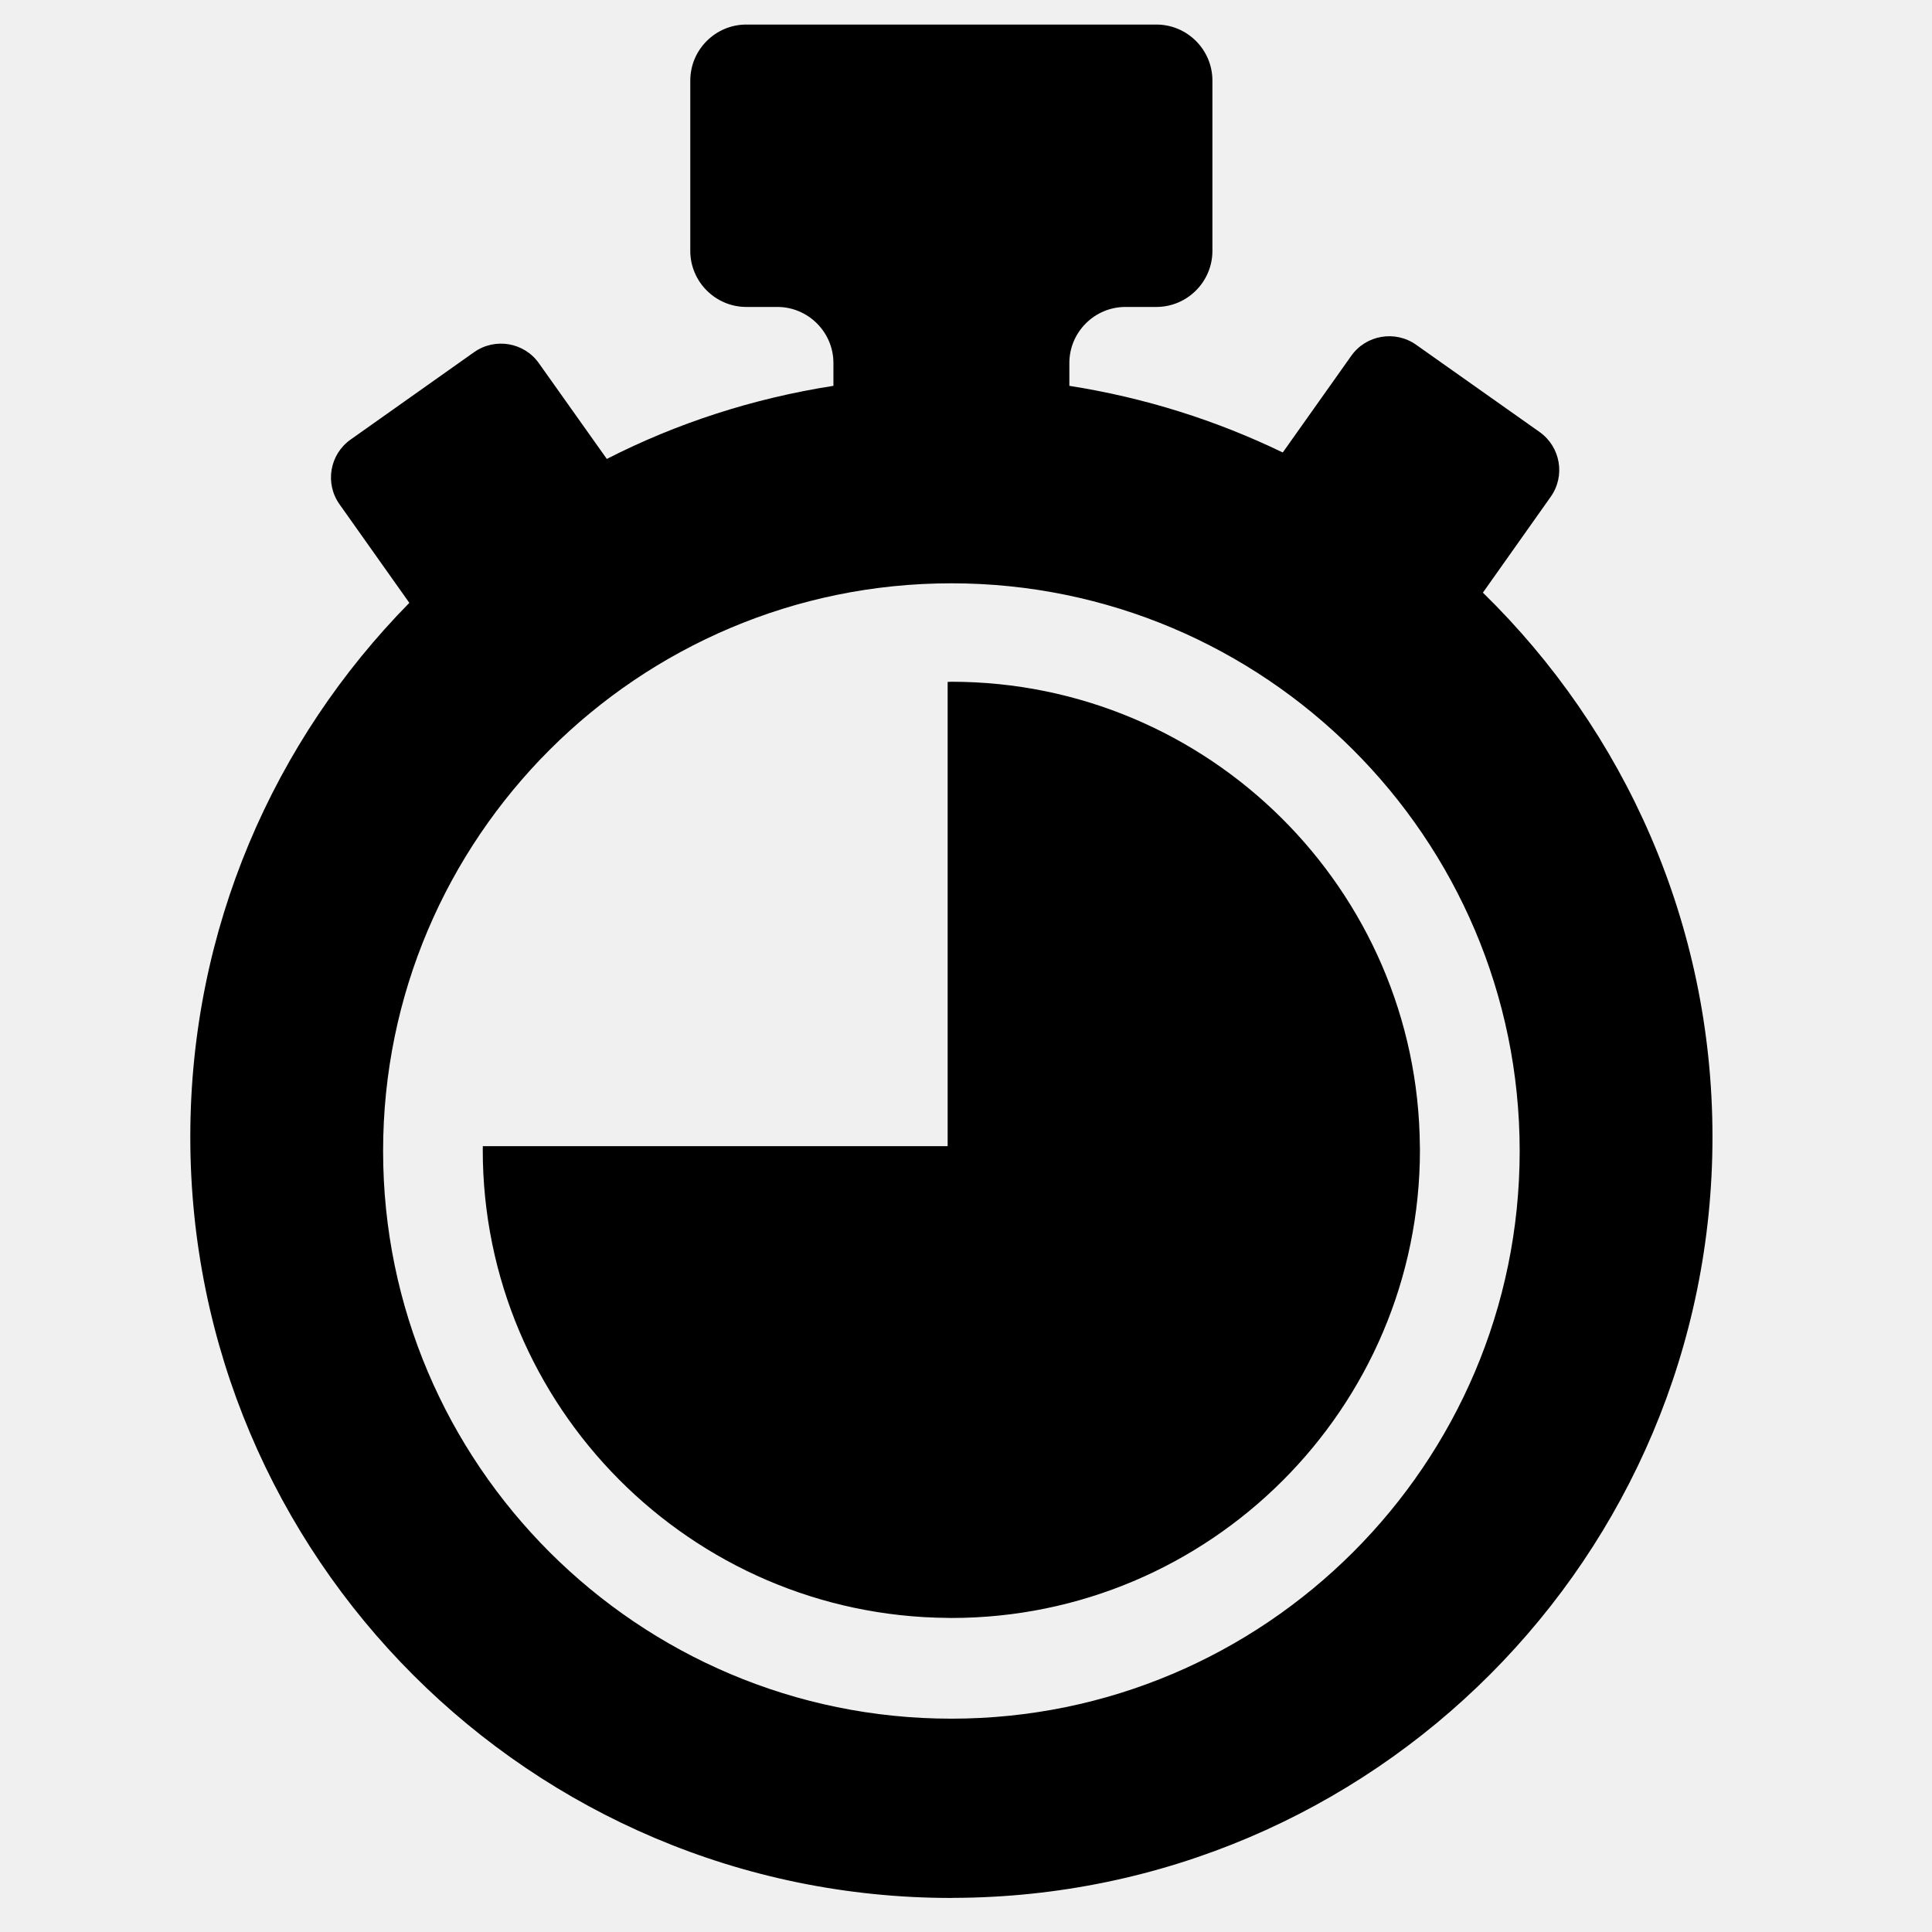
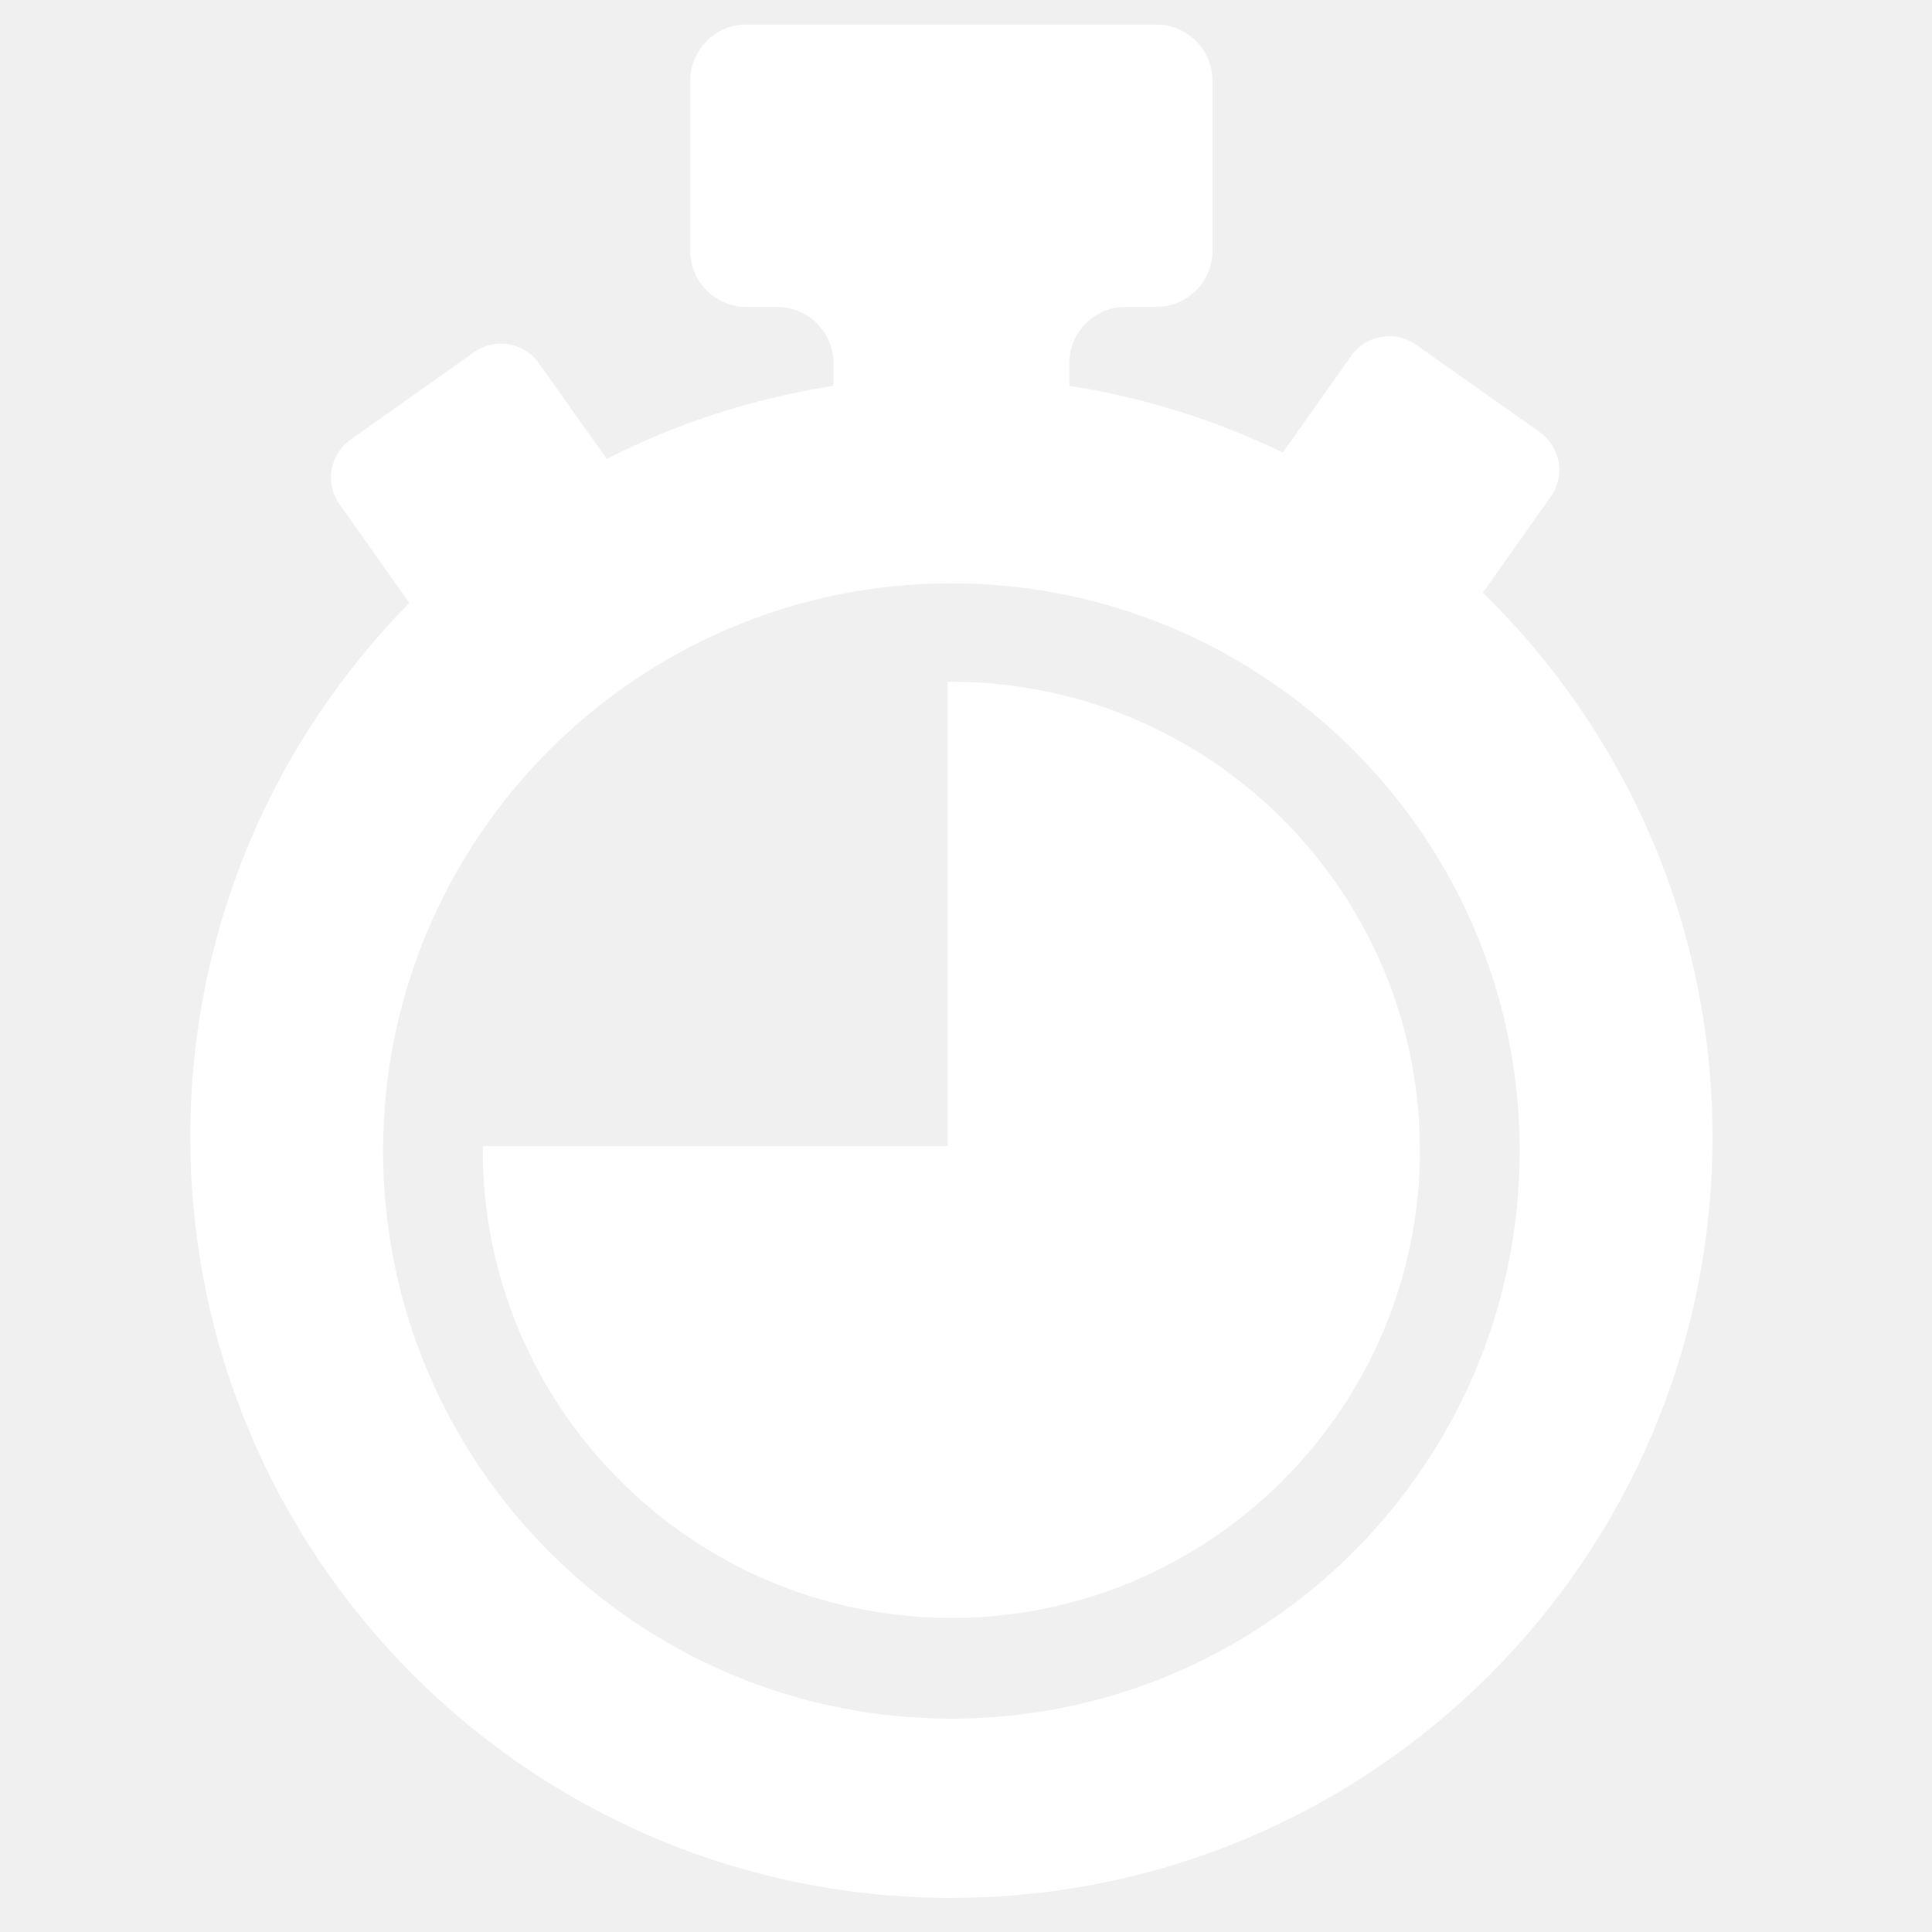
- <svg xmlns="http://www.w3.org/2000/svg" viewBox="0 0 24 24" version="1.1">
+ <svg xmlns="http://www.w3.org/2000/svg" viewBox="0 0 24 24" version="1.1" fill="#ffffff">
  <path d="M18.878,14.298 C18.878,18.187 15.711,21.35 11.818,21.35 C7.925,21.35 4.759,18.187 4.759,14.298 C4.759,10.409 7.925,7.246 11.818,7.246 C15.711,7.246 18.878,10.409 18.878,14.298 M21.273,14.123 C21.273,11.471 20.178,9.078 18.421,7.362 L19.263,6.172 C19.448,5.912 19.386,5.552 19.126,5.367 L17.592,4.283 C17.332,4.099 16.97,4.16 16.786,4.42 L15.935,5.621 C15.11,5.222 14.221,4.94 13.284,4.793 L13.284,4.682 L13.284,4.509 C13.284,4.126 13.597,3.813 13.981,3.813 L14.365,3.813 C14.748,3.813 15.061,3.5 15.061,3.117 L15.061,1.001 C15.061,0.617 14.748,0.305 14.365,0.305 L9.271,0.305 C8.888,0.305 8.575,0.617 8.575,1.001 L8.575,3.117 C8.575,3.5 8.888,3.813 9.271,3.813 L9.656,3.813 C10.039,3.813 10.353,4.126 10.353,4.509 L10.353,4.793 C9.354,4.949 8.407,5.257 7.538,5.701 L6.695,4.513 C6.511,4.252 6.15,4.191 5.889,4.375 L4.356,5.46 C4.095,5.644 4.033,6.005 4.218,6.265 L5.085,7.489 C3.404,9.196 2.364,11.537 2.364,14.123 C2.364,19.344 6.597,23.577 11.818,23.577 C11.827,23.577 11.836,23.576 11.845,23.576 C17.054,23.561 21.273,19.335 21.273,14.123 M11.818,8.469 C11.803,8.469 11.787,8.471 11.772,8.471 L11.772,14.238 L5.998,14.238 C5.998,14.253 5.997,14.269 5.997,14.285 C5.997,17.475 8.583,20.073 11.772,20.098 C11.787,20.098 11.803,20.099 11.818,20.099 C15.028,20.099 17.639,17.491 17.639,14.285 C17.639,14.269 17.638,14.253 17.638,14.238 C17.613,11.053 15.013,8.469 11.818,8.469" id="path-1" />
</svg>
